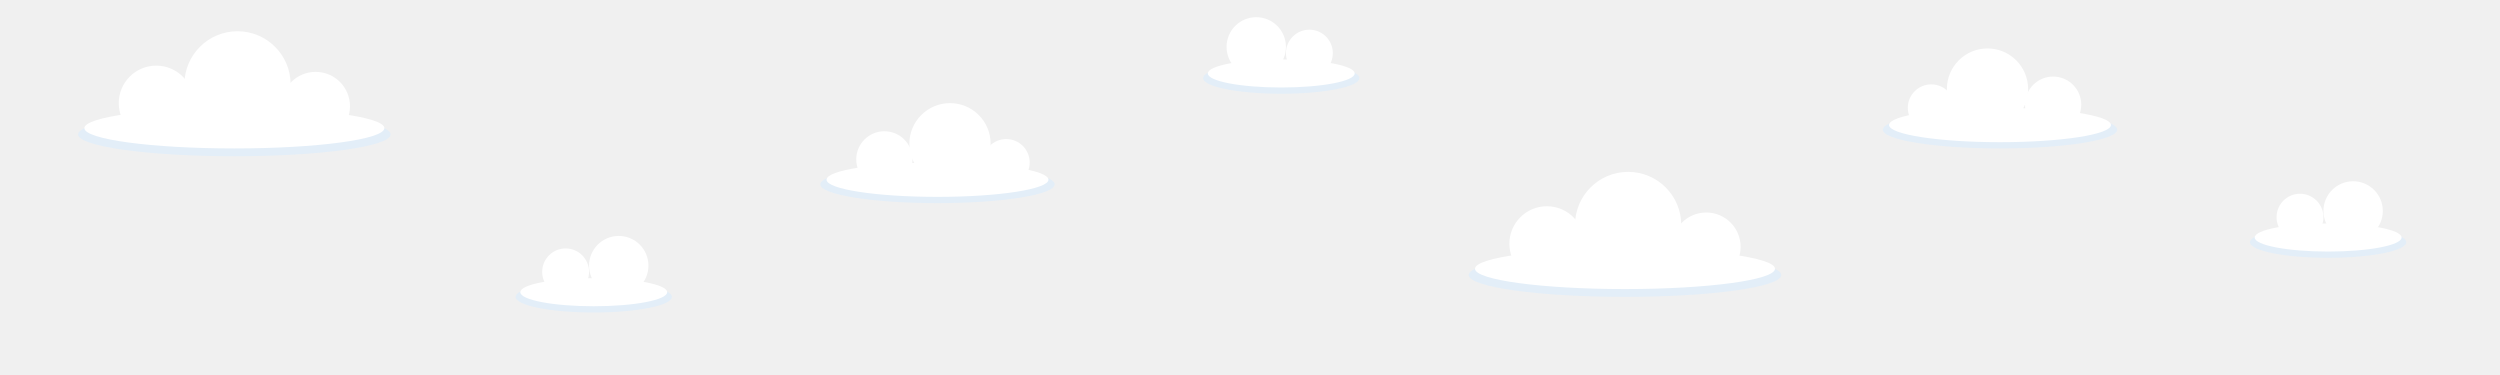
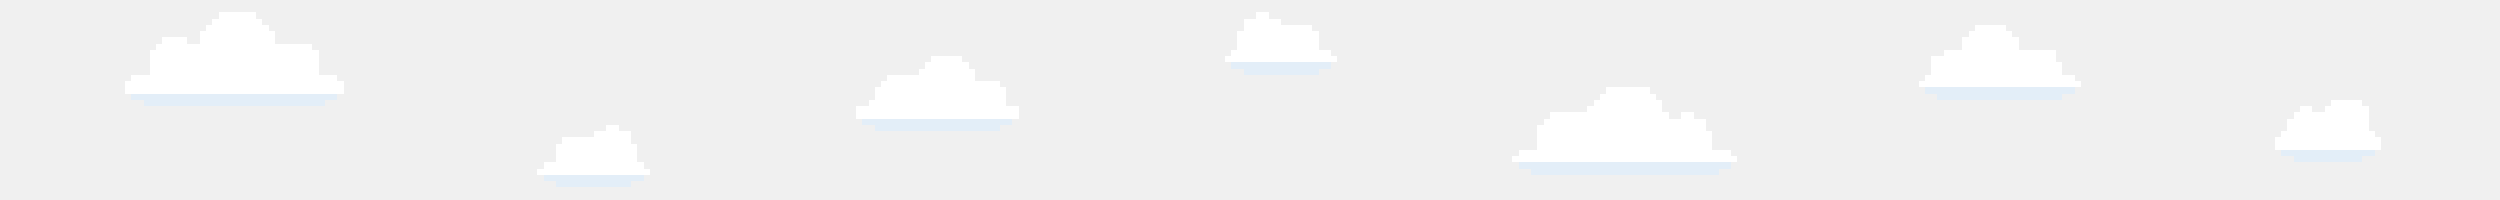
- <svg xmlns="http://www.w3.org/2000/svg" width="1600" height="240" viewBox="0 0 1600 240" preserveAspectRatio="none">
-   <ellipse cx="150" cy="86" rx="100" ry="14" fill="#E3EEF8" />
-   <ellipse cx="150" cy="82" rx="96" ry="13" fill="#FFFFFF" />
-   <circle cx="100" cy="66" r="24" fill="#FFFFFF" />
-   <circle cx="152" cy="54" r="34" fill="#FFFFFF" />
-   <circle cx="202" cy="68" r="22" fill="#FFFFFF" />
-   <ellipse cx="380" cy="190" rx="50" ry="10" fill="#E3EEF8" />
-   <ellipse cx="380" cy="187" rx="47" ry="9" fill="#FFFFFF" />
-   <circle cx="362" cy="174" r="15" fill="#FFFFFF" />
-   <circle cx="396" cy="170" r="19" fill="#FFFFFF" />
-   <ellipse cx="600" cy="118" rx="75" ry="12" fill="#E3EEF8" />
-   <ellipse cx="600" cy="115" rx="71" ry="11" fill="#FFFFFF" />
-   <circle cx="566" cy="102" r="18" fill="#FFFFFF" />
-   <circle cx="608" cy="92" r="26" fill="#FFFFFF" />
-   <circle cx="644" cy="104" r="15" fill="#FFFFFF" />
-   <ellipse cx="820" cy="50" rx="50" ry="10" fill="#E3EEF8" />
-   <ellipse cx="820" cy="47" rx="47" ry="9" fill="#FFFFFF" />
-   <circle cx="838" cy="34" r="15" fill="#FFFFFF" />
-   <circle cx="804" cy="30" r="19" fill="#FFFFFF" />
-   <ellipse cx="1040" cy="176" rx="100" ry="14" fill="#E3EEF8" />
-   <ellipse cx="1040" cy="172" rx="96" ry="13" fill="#FFFFFF" />
-   <circle cx="990" cy="156" r="24" fill="#FFFFFF" />
-   <circle cx="1042" cy="144" r="34" fill="#FFFFFF" />
-   <circle cx="1092" cy="158" r="22" fill="#FFFFFF" />
-   <ellipse cx="1280" cy="83" rx="75" ry="12" fill="#E3EEF8" />
-   <ellipse cx="1280" cy="80" rx="71" ry="11" fill="#FFFFFF" />
-   <circle cx="1314" cy="67" r="18" fill="#FFFFFF" />
-   <circle cx="1272" cy="57" r="26" fill="#FFFFFF" />
-   <circle cx="1236" cy="69" r="15" fill="#FFFFFF" />
-   <ellipse cx="1490" cy="155" rx="50" ry="10" fill="#E3EEF8" />
-   <ellipse cx="1490" cy="152" rx="47" ry="9" fill="#FFFFFF" />
-   <circle cx="1472" cy="139" r="15" fill="#FFFFFF" />
-   <circle cx="1506" cy="135" r="19" fill="#FFFFFF" />
+ <svg xmlns="http://www.w3.org/2000/svg" width="1600" height="128" viewBox="0 0 1600 128" shape-rendering="crispEdges">
+   <path d="M84 60H216V64H208V68H92V64H84Z" fill="#E3EEF8" />
+   <path d="M80 60V52H84V48H96V32H100V28H104V24H120V28H128V20H132V16H136V12H140V8H164V12H168V16H172V20H176V28H200V32H204V48H216V52H220V60Z" fill="#FFFFFF" />
+   <path d="M348 112H412V116H404V120H356V116H348Z" fill="#E3EEF8" />
+   <path d="M344 112V108H348V104H356V92H360V88H380V84H388V80H396V84H404V92H408V104H412V108H416V112Z" fill="#FFFFFF" />
+   <path d="M552 76H648V80H640V84H560V80H552Z" fill="#E3EEF8" />
+   <path d="M548 76V68H556V64H560V56H564V52H568V48H588V44H592V40H596V36H616V40H620V44H624V52H640V56H644V68H652V76Z" fill="#FFFFFF" />
+   <path d="M788 40H852V44H844V48H796V44H788Z" fill="#E3EEF8" />
+   <path d="M784 40V36H788V32H792V20H796V12H804V8H812V12H820V16H840V20H844V32H852V36H856V40Z" fill="#FFFFFF" />
+   <path d="M972 104H1108V108H1100V112H980V108H972Z" fill="#E3EEF8" />
+   <path d="M968 104V100H972V96H984V80H988V76H992V72H1016V68H1020V64H1024V60H1028V56H1056V60H1060V64H1064V72H1068V76H1076V72H1084V76H1092V84H1096V96H1108V100H1112V104Z" fill="#FFFFFF" />
+   <path d="M1232 56H1328V60H1320V64H1240V60H1232Z" fill="#E3EEF8" />
+   <path d="M1228 56V52H1232V48H1236V36H1244V32H1256V24H1260V20H1264V16H1284V20H1288V24H1292V32H1316V40H1320V48H1328V52H1332V56Z" fill="#FFFFFF" />
+   <path d="M1460 96H1520V100H1512V104H1468V100H1460Z" fill="#E3EEF8" />
+   <path d="M1456 96V88H1460V84H1464V76H1468V72H1472V68H1480V72H1488V68H1492V64H1512V68H1516V84H1520V88H1524V96Z" fill="#FFFFFF" />
</svg>
